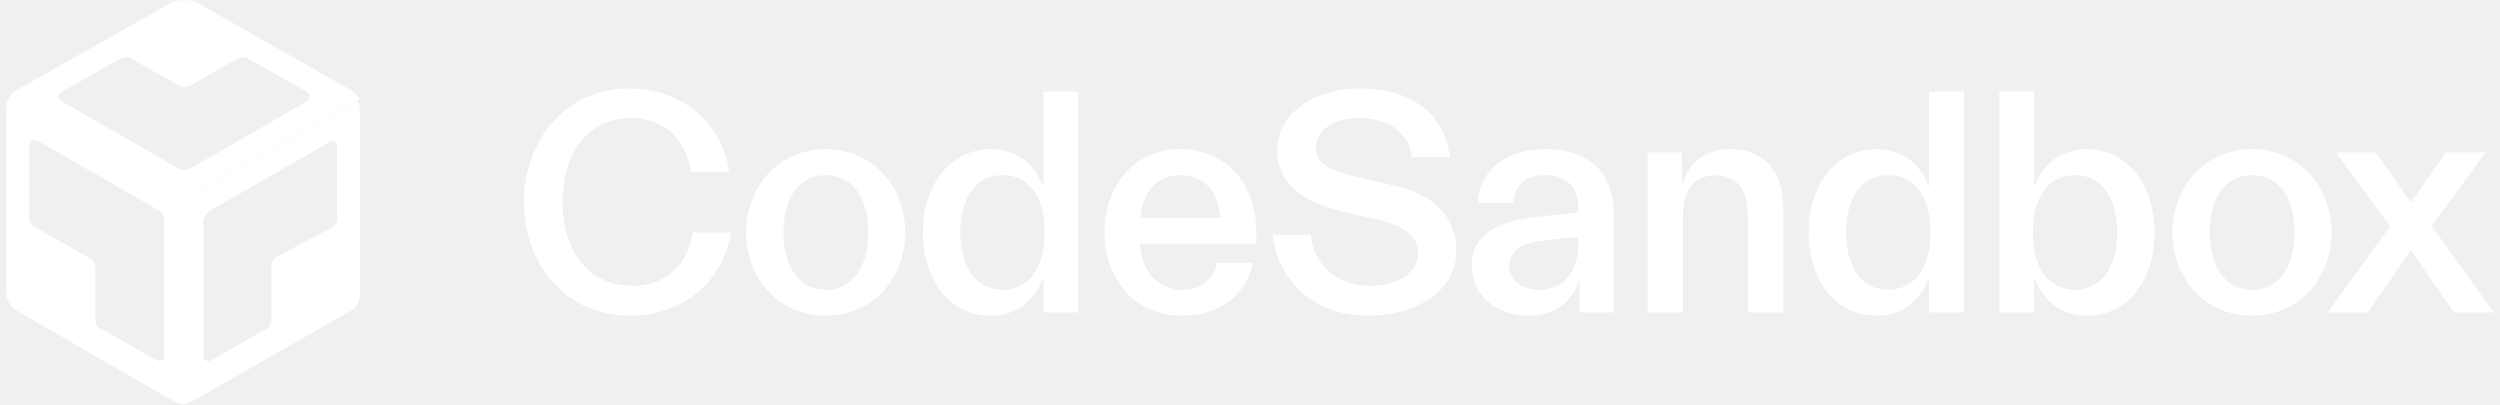
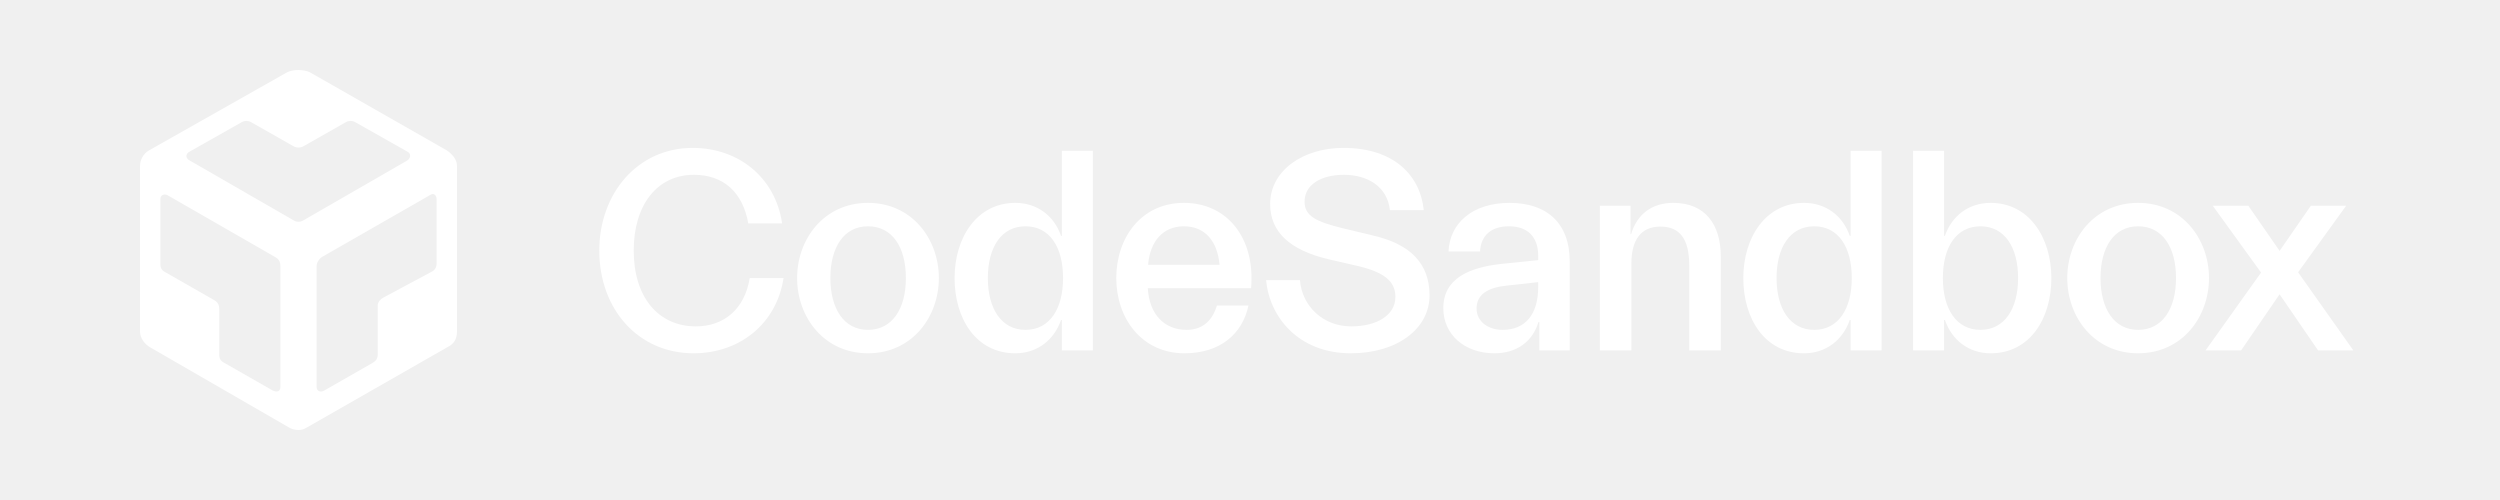
- <svg xmlns="http://www.w3.org/2000/svg" width="198" height="32" fill="none" viewBox="0 0 198 32">
-   <path fill-rule="evenodd" clip-rule="evenodd" d="M14.5 16.264V32c.274 0 .454-.06.7-.2l12.6-7.2c.497-.285.7-.727.7-1.3V8.7c0-.288-.06-.46-.2-.7l-13.397 7.57a.8.8 0 0 0-.403.694Zm7 9.036c0 .4-.15.6-.5.8l-4.2 2.4c-.3.2-.7.1-.7-.3V17.5c0-.286.252-.657.5-.8l9.6-5.5c.267-.153.5.092.5.4v5.7a.77.77 0 0 1-.4.7L22 20.3c-.26.14-.5.404-.5.7v4.3Z" fill="#fff" />
-   <path fill-rule="evenodd" clip-rule="evenodd" d="M.5 23.245V8.553c0-.577.304-1.122.806-1.408L13.594.2C13.857.061 14.299 0 14.6 0c.302 0 .768.075 1.007.201l12.187 6.944c.241.142.569.47.705.704l-13.496 7.648a.81.81 0 0 0-.403.704V32c-.276 0-.558-.06-.806-.201L1.406 24.654C.904 24.367.5 23.823.5 23.245Zm1.813-11.773v5.736c0 .402.1.603.504.805l4.23 2.415c.403.201.503.503.503.805v4.025c0 .402.101.604.504.805l4.23 2.415c.403.201.705.1.705-.302V17.409c0-.302-.1-.604-.503-.805L3.018 11.17c-.302-.201-.705-.1-.705.302Zm16.518-6.843-3.727 2.113a.915.915 0 0 1-1.007 0L10.371 4.63a.835.835 0 0 0-.806 0L4.932 7.245c-.403.202-.403.604 0 .805l9.266 5.334a.816.816 0 0 0 .806 0L24.27 8.05c.302-.201.403-.603 0-.805L19.637 4.63a.835.835 0 0 0-.806 0Z" fill="#fff" />
-   <path d="M57.888 18.409h-3.01c-.437 2.687-2.264 4.233-4.785 4.233-3.345 0-5.532-2.56-5.532-6.642 0-4.031 2.11-6.642 5.352-6.642 2.624 0 4.348 1.52 4.836 4.259h3.01C57.168 9.61 53.9 7 49.81 7c-4.913 0-8.309 4.006-8.309 9 0 5.146 3.473 9 8.387 9 4.09 0 7.383-2.586 8-6.591ZM71.7 18.409c0-3.423-2.393-6.592-6.303-6.592s-6.303 3.169-6.303 6.591c0 3.423 2.392 6.592 6.303 6.592 3.91 0 6.303-3.169 6.303-6.591Zm-9.648 0c0-2.713 1.21-4.539 3.345-4.539 2.16 0 3.37 1.826 3.37 4.539 0 2.687-1.21 4.538-3.37 4.538-2.136 0-3.345-1.851-3.345-4.538ZM82.566 22.084h.077v2.663h2.753V7.254h-2.753v7.453h-.077c-.618-1.75-2.11-2.89-4.065-2.89-3.422 0-5.403 3.042-5.403 6.591 0 3.55 1.904 6.592 5.403 6.592 1.955 0 3.447-1.166 4.065-2.916Zm-6.51-3.675c0-2.713 1.21-4.539 3.345-4.539 2.161 0 3.345 1.826 3.345 4.539 0 2.687-1.184 4.538-3.345 4.538-2.135 0-3.344-1.851-3.344-4.538ZM99.236 20.817H96.43c-.308 1.014-1.029 2.13-2.7 2.13-1.956 0-3.32-1.344-3.448-3.651h9.184c.386-4.412-2.135-7.48-5.968-7.48-3.834 0-6.02 3.094-6.02 6.592 0 3.499 2.238 6.592 6.071 6.592 3.139 0 5.145-1.673 5.686-4.183Zm-5.737-6.947c1.878 0 2.984 1.319 3.164 3.372h-6.355c.18-2.053 1.313-3.372 3.19-3.372ZM115.339 19.93c0-2.764-1.672-4.488-5.017-5.248l-2.572-.609c-2.624-.608-3.525-1.166-3.525-2.357 0-1.496 1.467-2.358 3.499-2.358 2.084 0 3.859 1.014 4.091 3.093h3.01C114.516 9.434 112.201 7 107.673 7c-3.576 0-6.509 1.977-6.509 4.918 0 2.434 1.723 4.031 5.197 4.843l2.572.583c2.29.532 3.37 1.293 3.37 2.712 0 1.623-1.672 2.586-3.936 2.586-2.495 0-4.373-1.774-4.553-4.056h-3.01c.283 3.169 2.83 6.414 7.538 6.414 4.116 0 6.997-2.155 6.997-5.07ZM125.029 22.262h.077v2.485h2.701v-7.784c0-3.422-2.084-5.146-5.351-5.146-3.319 0-5.326 1.8-5.428 4.26h2.804c.077-1.42 1.003-2.207 2.572-2.207 1.621 0 2.599.888 2.599 2.586v.38l-3.267.33c-2.856.304-5.172 1.268-5.172 3.88 0 2.306 1.878 3.954 4.554 3.954 1.93 0 3.37-.989 3.911-2.738Zm-5.506-1.192c0-1.216.978-1.825 2.676-2.002l2.804-.305v.431c0 2.409-1.158 3.753-3.165 3.753-1.234 0-2.315-.685-2.315-1.877ZM133.291 24.747V17.14c0-2.079.849-3.245 2.573-3.245s2.573 1.065 2.573 3.422v7.428h2.804v-8.239c0-2.789-1.389-4.69-4.219-4.69-1.878 0-3.216.963-3.756 2.738h-.052V12.07h-2.727v12.677h2.804ZM152.711 22.084h.078v2.663h2.752V7.254h-2.752v7.453h-.078c-.617-1.75-2.109-2.89-4.064-2.89-3.422 0-5.403 3.042-5.403 6.591 0 3.55 1.904 6.592 5.403 6.592 1.955 0 3.447-1.166 4.064-2.916Zm-6.509-3.675c0-2.713 1.21-4.539 3.345-4.539 2.161 0 3.344 1.826 3.344 4.539 0 2.687-1.183 4.538-3.344 4.538-2.135 0-3.345-1.851-3.345-4.538ZM170.642 18.409c0-3.55-1.981-6.592-5.403-6.592-1.955 0-3.447 1.14-4.065 2.89h-.077V7.254h-2.753v17.493h2.753v-2.663h.077c.618 1.75 2.11 2.916 4.065 2.916 3.499 0 5.403-3.042 5.403-6.591Zm-9.648 0c0-2.713 1.184-4.539 3.345-4.539 2.135 0 3.344 1.826 3.344 4.539 0 2.687-1.209 4.538-3.344 4.538-2.161 0-3.345-1.851-3.345-4.538ZM184.661 18.409c0-3.423-2.392-6.592-6.303-6.592-3.91 0-6.303 3.169-6.303 6.591 0 3.423 2.393 6.592 6.303 6.592 3.911 0 6.303-3.169 6.303-6.591Zm-9.647 0c0-2.713 1.209-4.539 3.344-4.539 2.161 0 3.371 1.826 3.371 4.539 0 2.687-1.21 4.538-3.371 4.538-2.135 0-3.344-1.851-3.344-4.538Z" fill="#fff" />
-   <path d="m187.518 24.747 3.422-4.919 3.421 4.919h3.139l-4.914-6.846 4.271-5.83h-3.139l-2.778 3.954-2.779-3.955h-3.164l4.296 5.857-4.939 6.82h3.164Z" fill="#fff" />
+ <svg xmlns="http://www.w3.org/2000/svg" width="250" height="50" viewBox="0 0 250 50" fill="none">
+   <path fill-rule="evenodd" clip-rule="evenodd" d="M14 33.15V16.622c0-.65.341-1.262.906-1.585l13.81-7.81C29.014 7.068 29.51 7 29.85 7c.34 0 .863.084 1.132.226l13.697 7.811c.271.16.64.53.793.793l-.574.325.574-.324c.158.272.227.467.227.792v16.528c0 .65-.23 1.15-.793 1.472l-14.264 8.15c-.278.16-.482.227-.792.227V25.203a.86.86 0 0 0 0 .023v17.773c-.31 0-.628-.067-.906-.226l-13.924-8.038C14.454 34.413 14 33.8 14 33.15Zm2.038-13.245v6.453c0 .453.113.68.566.906l4.754 2.716c.453.227.566.567.566.906v4.528c0 .453.114.68.566.906l4.755 2.717c.453.226.792.113.792-.34V26.584c0-.34-.113-.679-.566-.905l-10.64-6.113c-.34-.227-.793-.113-.793.34Zm18.565-7.698-4.188 2.378c-.34.226-.793.226-1.132 0l-4.189-2.378a.938.938 0 0 0-.906 0l-5.207 2.944c-.453.226-.453.679 0 .905l10.415 6c.278.16.627.16.905 0l10.415-6c.34-.226.453-.679 0-.905l-5.207-2.944a.938.938 0 0 0-.906 0Zm3.17 23.208c0 .453-.17.68-.566.906l-4.754 2.717c-.34.226-.793.113-.793-.34V26.585c0-.324.285-.744.566-.905l10.868-6.226c.302-.174.566.104.566.452v6.453c0 .334-.158.635-.453.792l-4.868 2.604c-.295.158-.566.458-.566.793v4.867Z" fill="#fff" />
+   <path d="M78.355 27.808h-3.384c-.492 3.066-2.546 4.83-5.38 4.83-3.761 0-6.22-2.921-6.22-7.578 0-4.6 2.372-7.58 6.017-7.58 2.95 0 4.889 1.736 5.438 4.86h3.385c-.666-4.57-4.34-7.55-8.939-7.55-5.525 0-9.343 4.57-9.343 10.27 0 5.872 3.905 10.269 9.43 10.269 4.6 0 8.302-2.95 8.996-7.521Z" fill="#fff" />
+   <path fill-rule="evenodd" clip-rule="evenodd" d="M93.885 27.808c0-3.905-2.69-7.521-7.087-7.521s-7.087 3.616-7.087 7.52c0 3.906 2.69 7.522 7.087 7.522s7.087-3.616 7.087-7.521Zm-10.847 0c0-3.096 1.36-5.178 3.76-5.178 2.43 0 3.79 2.082 3.79 5.178 0 3.066-1.36 5.178-3.79 5.178-2.4 0-3.76-2.112-3.76-5.178ZM106.19 32.002h-.087c-.694 1.996-2.372 3.327-4.57 3.327-3.935 0-6.075-3.471-6.075-7.521s2.227-7.521 6.075-7.521c2.198 0 3.876 1.301 4.57 3.297h.087V15.08h3.095v19.96h-3.095v-3.038Zm-3.645-9.372c-2.401 0-3.76 2.082-3.76 5.178 0 3.066 1.359 5.178 3.76 5.178 2.43 0 3.761-2.112 3.761-5.178 0-3.096-1.331-5.178-3.761-5.178ZM124.847 30.556h-3.153c-.347 1.157-1.157 2.43-3.038 2.43-2.198 0-3.731-1.533-3.876-4.166h10.327c.434-5.033-2.401-8.533-6.711-8.533-4.31 0-6.769 3.529-6.769 7.52 0 3.993 2.517 7.522 6.827 7.522 3.529 0 5.785-1.91 6.393-4.773Zm-6.451-7.926c2.112 0 3.355 1.504 3.558 3.847h-7.145c.202-2.343 1.475-3.847 3.587-3.847Z" fill="#fff" />
+   <path d="M137.313 23.555c3.76.868 5.641 2.835 5.641 5.988 0 3.327-3.24 5.786-7.869 5.786-5.293 0-8.157-3.703-8.475-7.319h3.384c.203 2.604 2.314 4.628 5.12 4.628 2.546 0 4.426-1.099 4.426-2.95 0-1.62-1.215-2.488-3.789-3.095l-2.893-.666c-3.905-.925-5.843-2.748-5.843-5.525 0-3.355 3.297-5.612 7.318-5.612 5.091 0 7.695 2.777 8.042 6.22h-3.384c-.261-2.372-2.257-3.53-4.6-3.53-2.285 0-3.934.984-3.934 2.69 0 1.36 1.012 1.997 3.963 2.691l2.893.694Z" fill="#fff" />
+   <path fill-rule="evenodd" clip-rule="evenodd" d="M153.848 32.205h.087v2.834h3.037v-8.88c0-3.905-2.343-5.872-6.016-5.872-3.732 0-5.988 2.053-6.104 4.86h3.153c.087-1.62 1.128-2.517 2.893-2.517 1.822 0 2.921 1.012 2.921 2.95v.434l-3.673.376c-3.211.347-5.815 1.447-5.815 4.426 0 2.633 2.112 4.513 5.12 4.513 2.17 0 3.79-1.128 4.397-3.124Zm-6.19-1.36c0-1.389 1.099-2.083 3.008-2.285l3.153-.347v.491c0 2.748-1.301 4.282-3.558 4.282-1.388 0-2.603-.781-2.603-2.141Z" fill="#fff" />
+   <path d="M163.139 26.361v8.678h-3.153V20.576h3.066v2.835h.058c.608-2.025 2.112-3.124 4.224-3.124 3.182 0 4.744 2.17 4.744 5.351v9.401h-3.153v-8.475c0-2.69-.955-3.905-2.893-3.905-1.938 0-2.893 1.33-2.893 3.702Z" fill="#fff" />
+   <path fill-rule="evenodd" clip-rule="evenodd" d="M184.975 32.002h.087v3.037h3.095V15.08h-3.095v8.505h-.087c-.694-1.996-2.372-3.297-4.571-3.297-3.847 0-6.074 3.47-6.074 7.52 0 4.05 2.14 7.522 6.074 7.522 2.199 0 3.877-1.33 4.571-3.327Zm-7.319-4.194c0-3.096 1.36-5.178 3.761-5.178 2.43 0 3.76 2.082 3.76 5.178 0 3.066-1.33 5.178-3.76 5.178-2.401 0-3.761-2.112-3.761-5.178ZM199.061 20.287c3.848 0 6.075 3.47 6.075 7.52 0 4.05-2.141 7.522-6.075 7.522-2.198 0-3.876-1.33-4.57-3.327h-.087v3.037h-3.095V15.08h3.095v8.505h.087c.694-1.996 2.372-3.297 4.57-3.297Zm-1.012 2.343c-2.43 0-3.761 2.082-3.761 5.178 0 3.066 1.331 5.178 3.761 5.178 2.401 0 3.76-2.112 3.76-5.178 0-3.096-1.359-5.178-3.76-5.178ZM220.899 27.808c0-3.905-2.69-7.521-7.087-7.521s-7.087 3.616-7.087 7.52c0 3.906 2.69 7.522 7.087 7.522s7.087-3.616 7.087-7.521Zm-10.847 0c0-3.096 1.359-5.178 3.76-5.178 2.43 0 3.79 2.082 3.79 5.178 0 3.066-1.36 5.178-3.79 5.178-2.401 0-3.76-2.112-3.76-5.178Z" fill="#fff" />
+   <path d="m227.959 29.428-3.848 5.611h-3.558l5.554-7.781-4.83-6.682h3.558l3.124 4.512 3.124-4.512h3.529l-4.802 6.653 5.525 7.81h-3.529l-3.847-5.611Z" fill="#fff" />
</svg>
